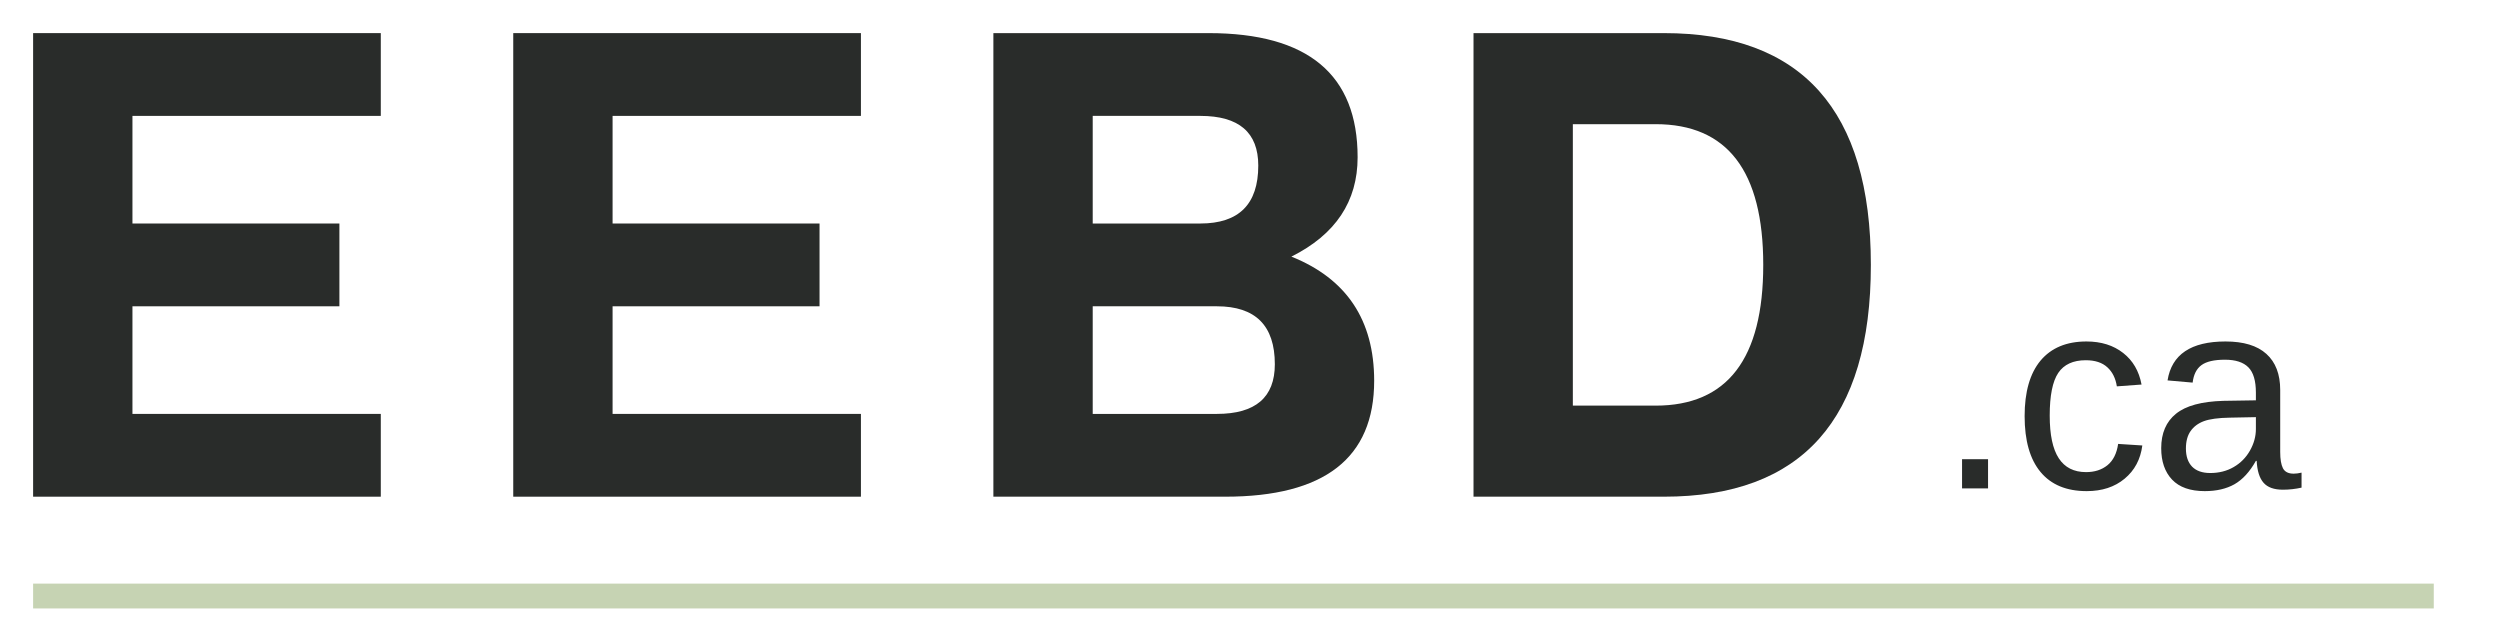
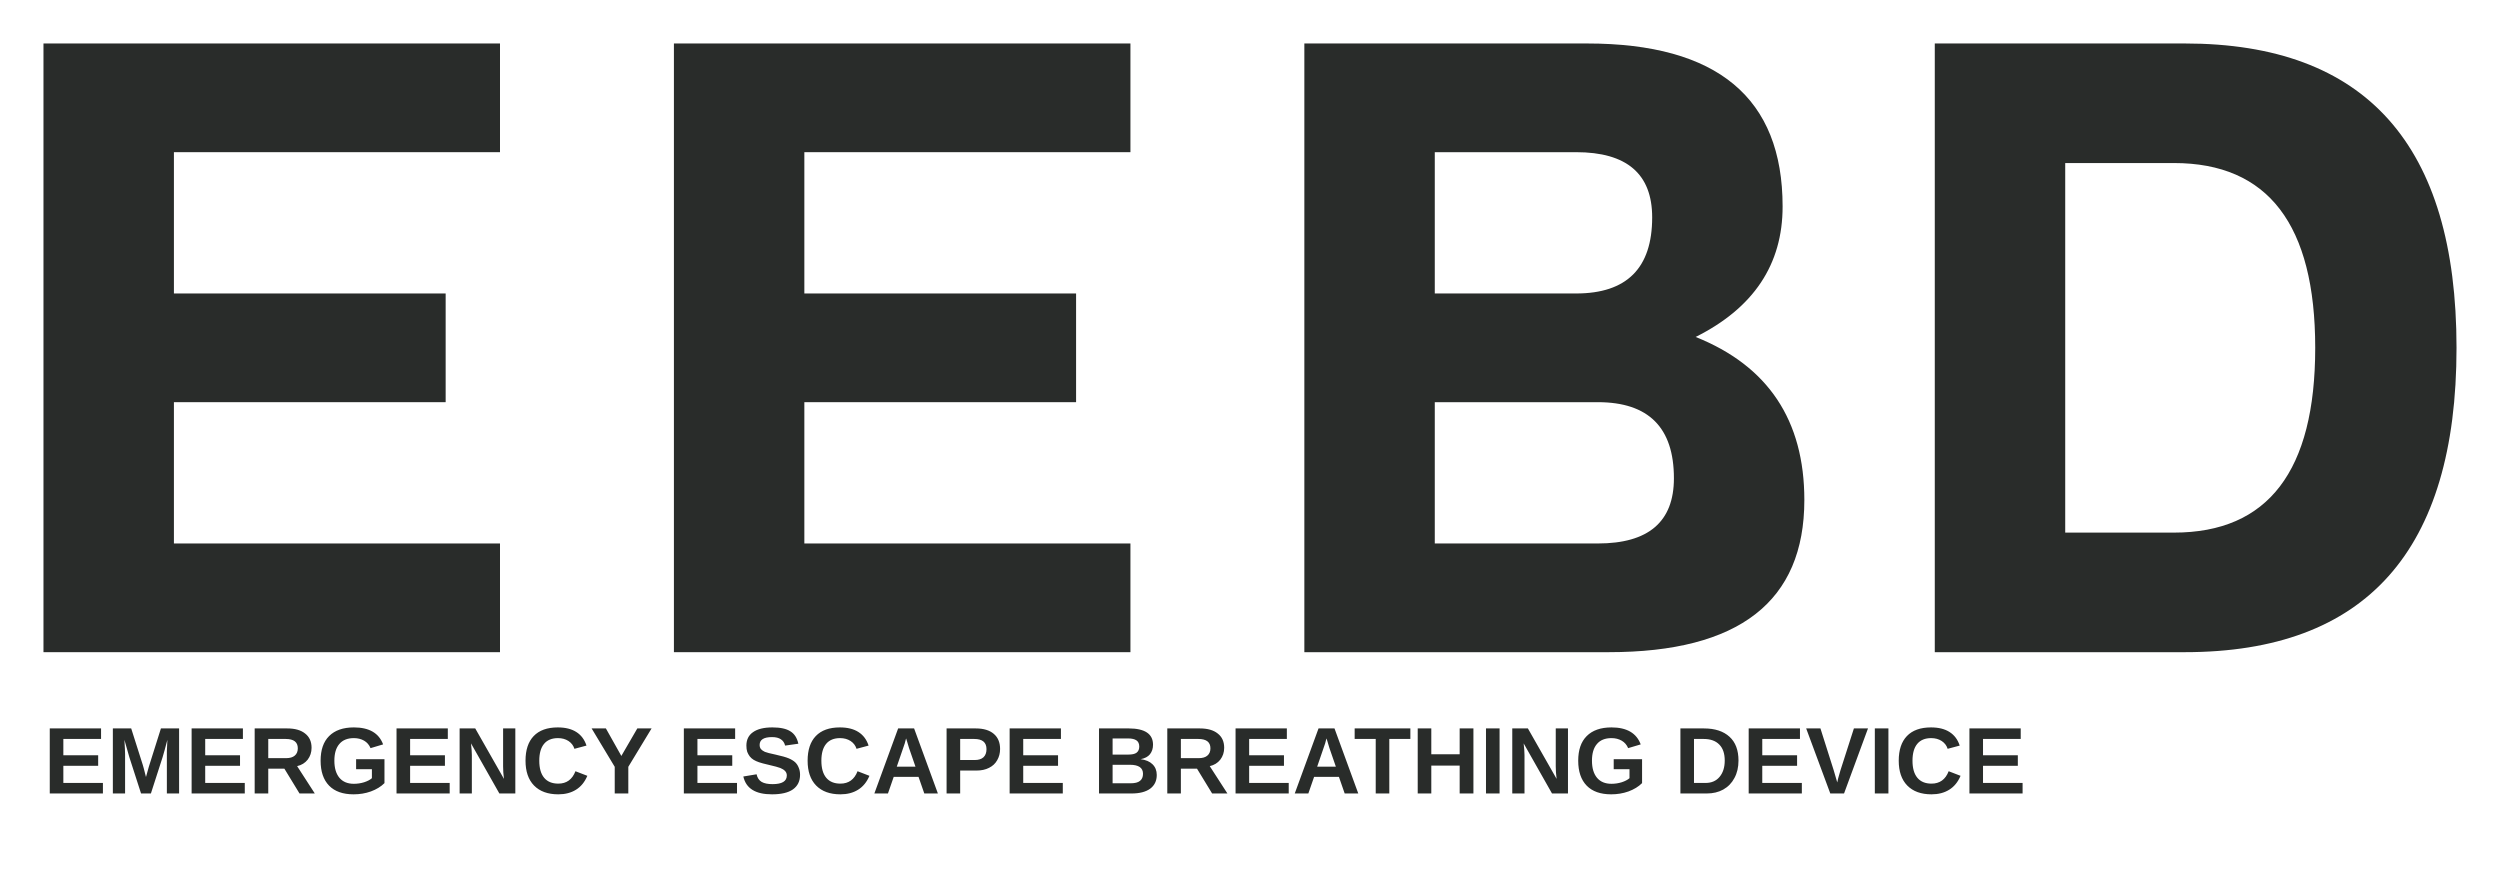
- <svg xmlns="http://www.w3.org/2000/svg" viewBox="0 0 302 76" role="img">
+ <svg xmlns="http://www.w3.org/2000/svg" viewBox="0 0 230 81" role="img">
  <g fill="#292c2a" fill-rule="evenodd" transform="translate(4 4)">
    <path d="M0 0H42V10H12V23H37V33H12V46H42V56H0Z" transform="translate(0 0)" />
    <path d="M0 0H42V10H12V23H37V33H12V46H42V56H0Z" transform="translate(58 0)" />
    <path d="M0 0H26Q44 0 44 15Q44 23 36 27Q46 31 46 42Q46 56 28 56H0ZM12 10V23H25Q32 23 32 16Q32 10 25 10ZM12 33V46H27Q34 46 34 40Q34 33 27 33Z" transform="translate(116 0)" />
    <path d="M0 0H23Q48 0 48 28Q48 56 23 56H0ZM12 11V45H22Q35 45 35 28Q35 11 22 11Z" transform="translate(174 0)" />
  </g>
-   <text x="234" y="59" fill="#292c2a" font-family="Arial, sans-serif" font-size="33" font-weight="400">.ca</text>
-   <path stroke="#c6d3b3" stroke-width="3" d="M4 72H294" />
+   <text x="4" y="73" fill="#292c2a" font-family="Arial, sans-serif" font-size="8.7" font-weight="600" textLength="222" lengthAdjust="spacingAndGlyphs">EMERGENCY ESCAPE BREATHING DEVICE</text>
</svg>
